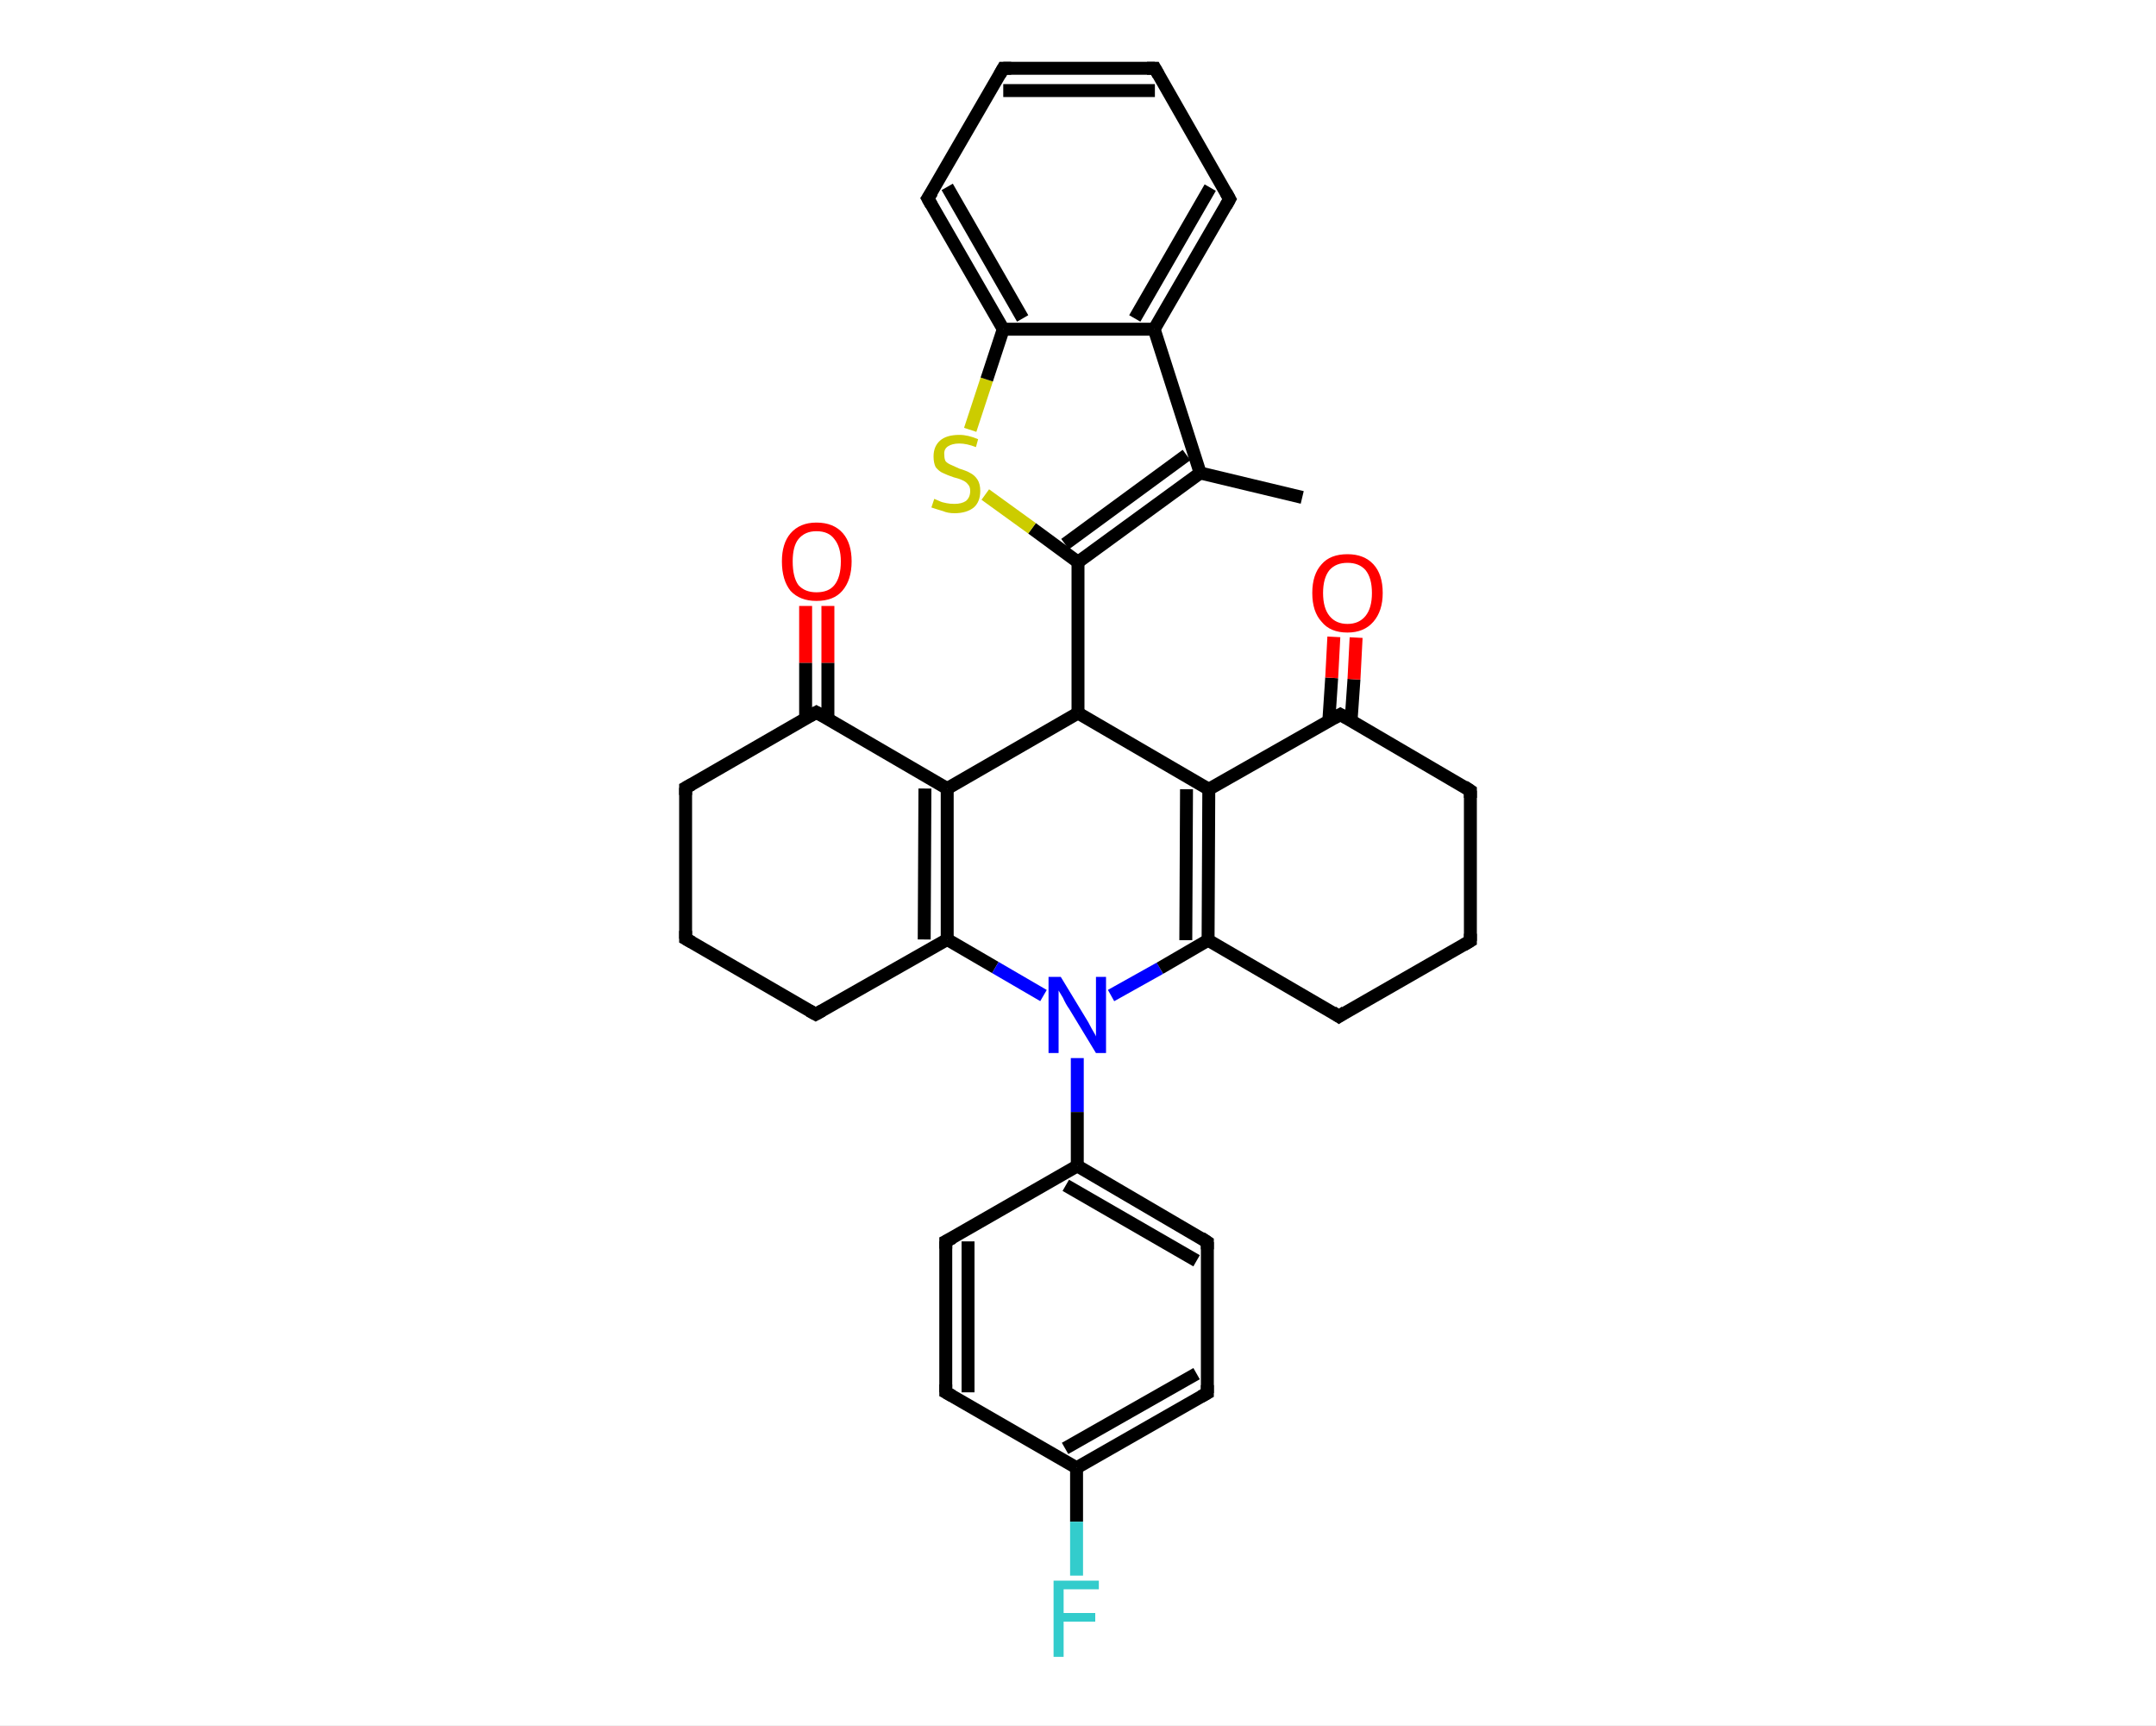
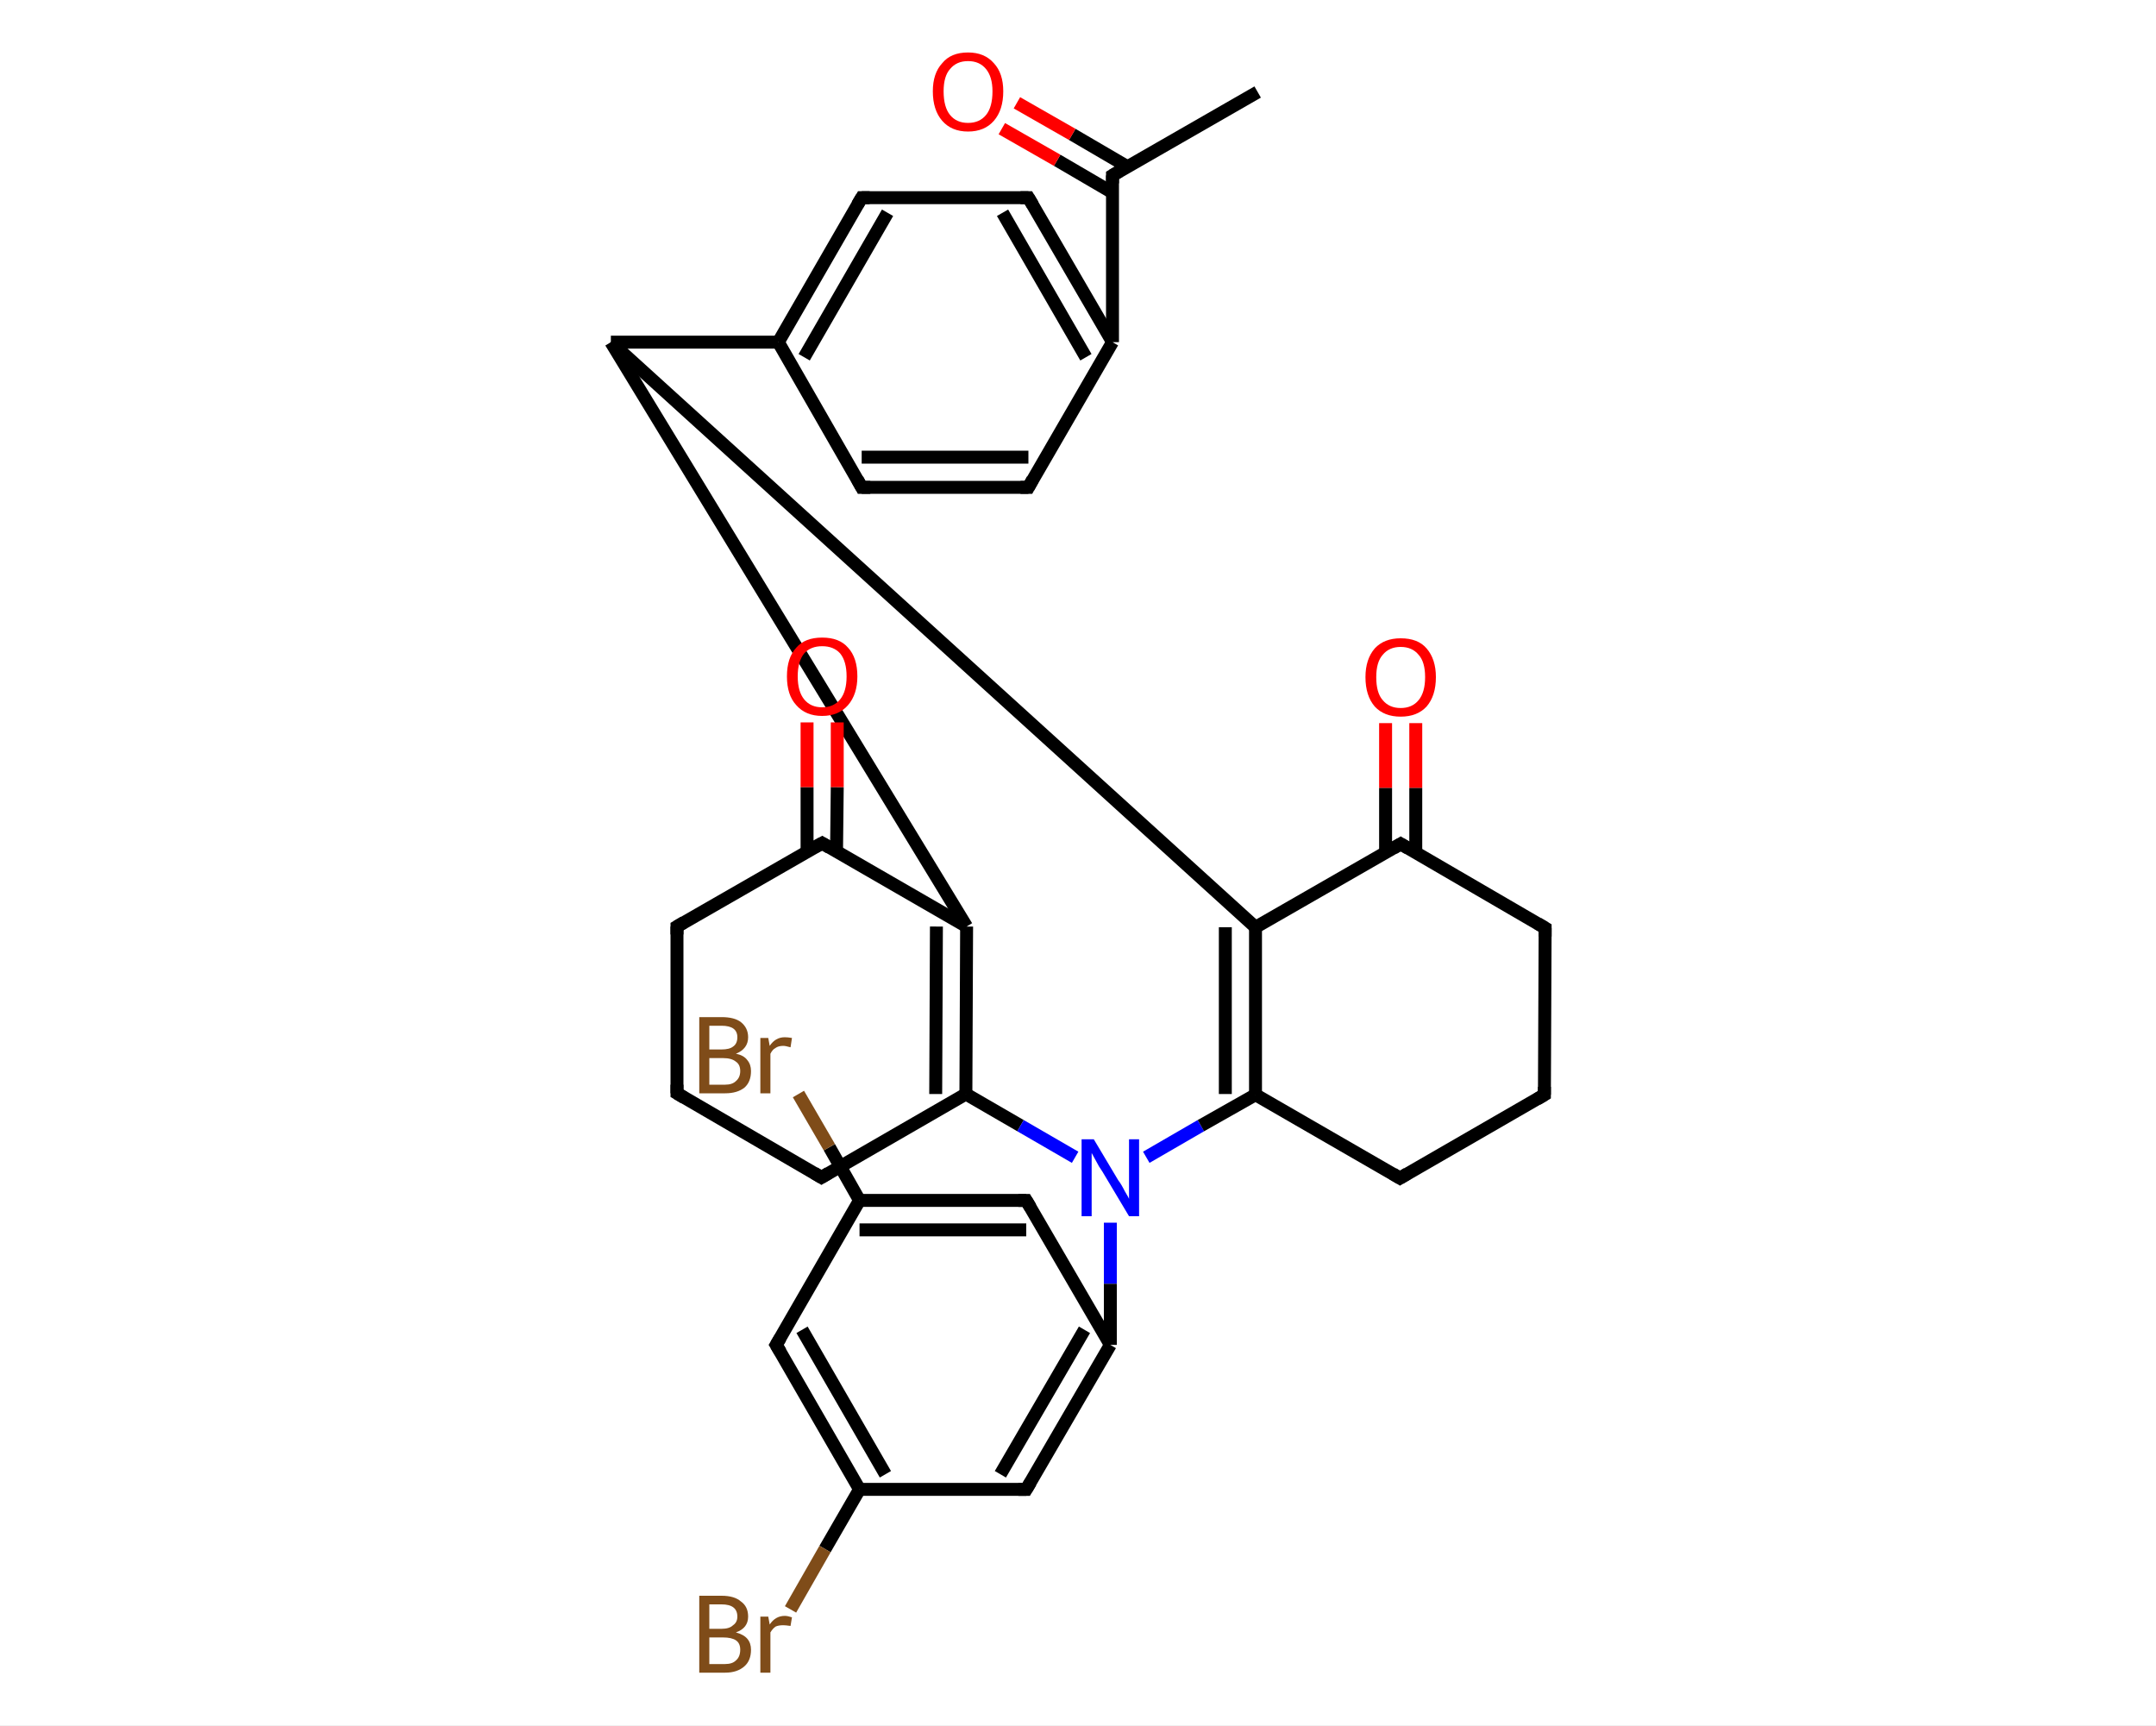
<svg xmlns="http://www.w3.org/2000/svg" version="1.1" baseProfile="full" xml:space="preserve" viewBox="0 0 300 240" width="300" height="240" preserveAspectRatio="xMidYMid meet">
  <rect style="opacity:1.0;fill:#FFFFFF;stroke:none" width="300.0" height="240.0" x="0.0" y="0.0"> </rect>
-   <path class="bond-0 atom-0 atom-1" d="M 181.2,69.2 L 167.0,65.8" style="fill:none;fill-rule:evenodd;stroke:#000000;stroke-width:1.8px;stroke-linecap:butt;stroke-linejoin:miter;stroke-opacity:1" />
-   <path class="bond-1 atom-1 atom-2" d="M 167.0,65.8 L 150.0,78.2" style="fill:none;fill-rule:evenodd;stroke:#000000;stroke-width:1.8px;stroke-linecap:butt;stroke-linejoin:miter;stroke-opacity:1" />
-   <path class="bond-1 atom-1 atom-2" d="M 165.1,63.3 L 148.2,75.7" style="fill:none;fill-rule:evenodd;stroke:#000000;stroke-width:1.8px;stroke-linecap:butt;stroke-linejoin:miter;stroke-opacity:1" />
-   <path class="bond-2 atom-2 atom-3" d="M 150.0,78.2 L 150.0,99.2" style="fill:none;fill-rule:evenodd;stroke:#000000;stroke-width:1.8px;stroke-linecap:butt;stroke-linejoin:miter;stroke-opacity:1" />
-   <path class="bond-3 atom-3 atom-4" d="M 150.0,99.2 L 131.8,109.7" style="fill:none;fill-rule:evenodd;stroke:#000000;stroke-width:1.8px;stroke-linecap:butt;stroke-linejoin:miter;stroke-opacity:1" />
-   <path class="bond-4 atom-4 atom-5" d="M 131.8,109.7 L 131.8,130.7" style="fill:none;fill-rule:evenodd;stroke:#000000;stroke-width:1.8px;stroke-linecap:butt;stroke-linejoin:miter;stroke-opacity:1" />
-   <path class="bond-4 atom-4 atom-5" d="M 128.7,109.7 L 128.6,130.7" style="fill:none;fill-rule:evenodd;stroke:#000000;stroke-width:1.8px;stroke-linecap:butt;stroke-linejoin:miter;stroke-opacity:1" />
-   <path class="bond-5 atom-5 atom-6" d="M 131.8,130.7 L 113.5,141.1" style="fill:none;fill-rule:evenodd;stroke:#000000;stroke-width:1.8px;stroke-linecap:butt;stroke-linejoin:miter;stroke-opacity:1" />
-   <path class="bond-6 atom-6 atom-7" d="M 113.5,141.1 L 95.4,130.6" style="fill:none;fill-rule:evenodd;stroke:#000000;stroke-width:1.8px;stroke-linecap:butt;stroke-linejoin:miter;stroke-opacity:1" />
-   <path class="bond-7 atom-7 atom-8" d="M 95.4,130.6 L 95.4,109.6" style="fill:none;fill-rule:evenodd;stroke:#000000;stroke-width:1.8px;stroke-linecap:butt;stroke-linejoin:miter;stroke-opacity:1" />
-   <path class="bond-8 atom-8 atom-9" d="M 95.4,109.6 L 113.6,99.1" style="fill:none;fill-rule:evenodd;stroke:#000000;stroke-width:1.8px;stroke-linecap:butt;stroke-linejoin:miter;stroke-opacity:1" />
-   <path class="bond-9 atom-9 atom-10" d="M 115.2,100.0 L 115.2,92.2" style="fill:none;fill-rule:evenodd;stroke:#000000;stroke-width:1.8px;stroke-linecap:butt;stroke-linejoin:miter;stroke-opacity:1" />
-   <path class="bond-9 atom-9 atom-10" d="M 115.2,92.2 L 115.2,84.3" style="fill:none;fill-rule:evenodd;stroke:#FF0000;stroke-width:1.8px;stroke-linecap:butt;stroke-linejoin:miter;stroke-opacity:1" />
-   <path class="bond-9 atom-9 atom-10" d="M 112.1,100.0 L 112.1,92.2" style="fill:none;fill-rule:evenodd;stroke:#000000;stroke-width:1.8px;stroke-linecap:butt;stroke-linejoin:miter;stroke-opacity:1" />
-   <path class="bond-9 atom-9 atom-10" d="M 112.1,92.2 L 112.1,84.3" style="fill:none;fill-rule:evenodd;stroke:#FF0000;stroke-width:1.8px;stroke-linecap:butt;stroke-linejoin:miter;stroke-opacity:1" />
-   <path class="bond-10 atom-5 atom-11" d="M 131.8,130.7 L 138.5,134.6" style="fill:none;fill-rule:evenodd;stroke:#000000;stroke-width:1.8px;stroke-linecap:butt;stroke-linejoin:miter;stroke-opacity:1" />
-   <path class="bond-10 atom-5 atom-11" d="M 138.5,134.6 L 145.2,138.5" style="fill:none;fill-rule:evenodd;stroke:#0000FF;stroke-width:1.8px;stroke-linecap:butt;stroke-linejoin:miter;stroke-opacity:1" />
-   <path class="bond-11 atom-11 atom-12" d="M 149.9,147.2 L 149.9,154.7" style="fill:none;fill-rule:evenodd;stroke:#0000FF;stroke-width:1.8px;stroke-linecap:butt;stroke-linejoin:miter;stroke-opacity:1" />
-   <path class="bond-11 atom-11 atom-12" d="M 149.9,154.7 L 149.9,162.2" style="fill:none;fill-rule:evenodd;stroke:#000000;stroke-width:1.8px;stroke-linecap:butt;stroke-linejoin:miter;stroke-opacity:1" />
-   <path class="bond-12 atom-12 atom-13" d="M 149.9,162.2 L 131.6,172.7" style="fill:none;fill-rule:evenodd;stroke:#000000;stroke-width:1.8px;stroke-linecap:butt;stroke-linejoin:miter;stroke-opacity:1" />
-   <path class="bond-13 atom-13 atom-14" d="M 131.6,172.7 L 131.6,193.7" style="fill:none;fill-rule:evenodd;stroke:#000000;stroke-width:1.8px;stroke-linecap:butt;stroke-linejoin:miter;stroke-opacity:1" />
-   <path class="bond-13 atom-13 atom-14" d="M 134.7,172.7 L 134.7,193.7" style="fill:none;fill-rule:evenodd;stroke:#000000;stroke-width:1.8px;stroke-linecap:butt;stroke-linejoin:miter;stroke-opacity:1" />
-   <path class="bond-14 atom-14 atom-15" d="M 131.6,193.7 L 149.8,204.2" style="fill:none;fill-rule:evenodd;stroke:#000000;stroke-width:1.8px;stroke-linecap:butt;stroke-linejoin:miter;stroke-opacity:1" />
-   <path class="bond-15 atom-15 atom-16" d="M 149.8,204.2 L 149.8,211.7" style="fill:none;fill-rule:evenodd;stroke:#000000;stroke-width:1.8px;stroke-linecap:butt;stroke-linejoin:miter;stroke-opacity:1" />
-   <path class="bond-15 atom-15 atom-16" d="M 149.8,211.7 L 149.8,219.2" style="fill:none;fill-rule:evenodd;stroke:#33CCCC;stroke-width:1.8px;stroke-linecap:butt;stroke-linejoin:miter;stroke-opacity:1" />
-   <path class="bond-16 atom-15 atom-17" d="M 149.8,204.2 L 168.0,193.8" style="fill:none;fill-rule:evenodd;stroke:#000000;stroke-width:1.8px;stroke-linecap:butt;stroke-linejoin:miter;stroke-opacity:1" />
-   <path class="bond-16 atom-15 atom-17" d="M 148.2,201.5 L 166.5,191.1" style="fill:none;fill-rule:evenodd;stroke:#000000;stroke-width:1.8px;stroke-linecap:butt;stroke-linejoin:miter;stroke-opacity:1" />
-   <path class="bond-17 atom-17 atom-18" d="M 168.0,193.8 L 168.0,172.8" style="fill:none;fill-rule:evenodd;stroke:#000000;stroke-width:1.8px;stroke-linecap:butt;stroke-linejoin:miter;stroke-opacity:1" />
-   <path class="bond-18 atom-11 atom-19" d="M 154.6,138.5 L 161.4,134.7" style="fill:none;fill-rule:evenodd;stroke:#0000FF;stroke-width:1.8px;stroke-linecap:butt;stroke-linejoin:miter;stroke-opacity:1" />
-   <path class="bond-18 atom-11 atom-19" d="M 161.4,134.7 L 168.1,130.8" style="fill:none;fill-rule:evenodd;stroke:#000000;stroke-width:1.8px;stroke-linecap:butt;stroke-linejoin:miter;stroke-opacity:1" />
-   <path class="bond-19 atom-19 atom-20" d="M 168.1,130.8 L 168.2,109.8" style="fill:none;fill-rule:evenodd;stroke:#000000;stroke-width:1.8px;stroke-linecap:butt;stroke-linejoin:miter;stroke-opacity:1" />
-   <path class="bond-19 atom-19 atom-20" d="M 165.0,130.8 L 165.1,109.8" style="fill:none;fill-rule:evenodd;stroke:#000000;stroke-width:1.8px;stroke-linecap:butt;stroke-linejoin:miter;stroke-opacity:1" />
-   <path class="bond-20 atom-20 atom-21" d="M 168.2,109.8 L 186.5,99.4" style="fill:none;fill-rule:evenodd;stroke:#000000;stroke-width:1.8px;stroke-linecap:butt;stroke-linejoin:miter;stroke-opacity:1" />
-   <path class="bond-21 atom-21 atom-22" d="M 188.0,100.2 L 188.4,94.5" style="fill:none;fill-rule:evenodd;stroke:#000000;stroke-width:1.8px;stroke-linecap:butt;stroke-linejoin:miter;stroke-opacity:1" />
-   <path class="bond-21 atom-21 atom-22" d="M 188.4,94.5 L 188.7,88.7" style="fill:none;fill-rule:evenodd;stroke:#FF0000;stroke-width:1.8px;stroke-linecap:butt;stroke-linejoin:miter;stroke-opacity:1" />
-   <path class="bond-21 atom-21 atom-22" d="M 184.9,100.3 L 185.3,94.3" style="fill:none;fill-rule:evenodd;stroke:#000000;stroke-width:1.8px;stroke-linecap:butt;stroke-linejoin:miter;stroke-opacity:1" />
-   <path class="bond-21 atom-21 atom-22" d="M 185.3,94.3 L 185.6,88.6" style="fill:none;fill-rule:evenodd;stroke:#FF0000;stroke-width:1.8px;stroke-linecap:butt;stroke-linejoin:miter;stroke-opacity:1" />
-   <path class="bond-22 atom-21 atom-23" d="M 186.5,99.4 L 204.6,110.0" style="fill:none;fill-rule:evenodd;stroke:#000000;stroke-width:1.8px;stroke-linecap:butt;stroke-linejoin:miter;stroke-opacity:1" />
-   <path class="bond-23 atom-23 atom-24" d="M 204.6,110.0 L 204.6,130.9" style="fill:none;fill-rule:evenodd;stroke:#000000;stroke-width:1.8px;stroke-linecap:butt;stroke-linejoin:miter;stroke-opacity:1" />
-   <path class="bond-24 atom-24 atom-25" d="M 204.6,130.9 L 186.3,141.4" style="fill:none;fill-rule:evenodd;stroke:#000000;stroke-width:1.8px;stroke-linecap:butt;stroke-linejoin:miter;stroke-opacity:1" />
-   <path class="bond-25 atom-2 atom-26" d="M 150.0,78.2 L 143.6,73.5" style="fill:none;fill-rule:evenodd;stroke:#000000;stroke-width:1.8px;stroke-linecap:butt;stroke-linejoin:miter;stroke-opacity:1" />
-   <path class="bond-25 atom-2 atom-26" d="M 143.6,73.5 L 137.1,68.8" style="fill:none;fill-rule:evenodd;stroke:#CCCC00;stroke-width:1.8px;stroke-linecap:butt;stroke-linejoin:miter;stroke-opacity:1" />
-   <path class="bond-26 atom-26 atom-27" d="M 135.0,59.8 L 137.3,52.8" style="fill:none;fill-rule:evenodd;stroke:#CCCC00;stroke-width:1.8px;stroke-linecap:butt;stroke-linejoin:miter;stroke-opacity:1" />
-   <path class="bond-26 atom-26 atom-27" d="M 137.3,52.8 L 139.6,45.8" style="fill:none;fill-rule:evenodd;stroke:#000000;stroke-width:1.8px;stroke-linecap:butt;stroke-linejoin:miter;stroke-opacity:1" />
-   <path class="bond-27 atom-27 atom-28" d="M 139.6,45.8 L 129.1,27.6" style="fill:none;fill-rule:evenodd;stroke:#000000;stroke-width:1.8px;stroke-linecap:butt;stroke-linejoin:miter;stroke-opacity:1" />
-   <path class="bond-27 atom-27 atom-28" d="M 142.3,44.3 L 131.8,26.0" style="fill:none;fill-rule:evenodd;stroke:#000000;stroke-width:1.8px;stroke-linecap:butt;stroke-linejoin:miter;stroke-opacity:1" />
-   <path class="bond-28 atom-28 atom-29" d="M 129.1,27.6 L 139.6,9.5" style="fill:none;fill-rule:evenodd;stroke:#000000;stroke-width:1.8px;stroke-linecap:butt;stroke-linejoin:miter;stroke-opacity:1" />
-   <path class="bond-29 atom-29 atom-30" d="M 139.6,9.5 L 160.7,9.5" style="fill:none;fill-rule:evenodd;stroke:#000000;stroke-width:1.8px;stroke-linecap:butt;stroke-linejoin:miter;stroke-opacity:1" />
-   <path class="bond-29 atom-29 atom-30" d="M 139.6,12.6 L 160.7,12.6" style="fill:none;fill-rule:evenodd;stroke:#000000;stroke-width:1.8px;stroke-linecap:butt;stroke-linejoin:miter;stroke-opacity:1" />
-   <path class="bond-30 atom-30 atom-31" d="M 160.7,9.5 L 171.1,27.7" style="fill:none;fill-rule:evenodd;stroke:#000000;stroke-width:1.8px;stroke-linecap:butt;stroke-linejoin:miter;stroke-opacity:1" />
-   <path class="bond-31 atom-31 atom-32" d="M 171.1,27.7 L 160.6,45.8" style="fill:none;fill-rule:evenodd;stroke:#000000;stroke-width:1.8px;stroke-linecap:butt;stroke-linejoin:miter;stroke-opacity:1" />
-   <path class="bond-31 atom-31 atom-32" d="M 168.4,26.1 L 157.9,44.3" style="fill:none;fill-rule:evenodd;stroke:#000000;stroke-width:1.8px;stroke-linecap:butt;stroke-linejoin:miter;stroke-opacity:1" />
-   <path class="bond-32 atom-32 atom-1" d="M 160.6,45.8 L 167.0,65.8" style="fill:none;fill-rule:evenodd;stroke:#000000;stroke-width:1.8px;stroke-linecap:butt;stroke-linejoin:miter;stroke-opacity:1" />
-   <path class="bond-33 atom-20 atom-3" d="M 168.2,109.8 L 150.0,99.2" style="fill:none;fill-rule:evenodd;stroke:#000000;stroke-width:1.8px;stroke-linecap:butt;stroke-linejoin:miter;stroke-opacity:1" />
-   <path class="bond-34 atom-32 atom-27" d="M 160.6,45.8 L 139.6,45.8" style="fill:none;fill-rule:evenodd;stroke:#000000;stroke-width:1.8px;stroke-linecap:butt;stroke-linejoin:miter;stroke-opacity:1" />
-   <path class="bond-35 atom-9 atom-4" d="M 113.6,99.1 L 131.8,109.7" style="fill:none;fill-rule:evenodd;stroke:#000000;stroke-width:1.8px;stroke-linecap:butt;stroke-linejoin:miter;stroke-opacity:1" />
-   <path class="bond-36 atom-18 atom-12" d="M 168.0,172.8 L 149.9,162.2" style="fill:none;fill-rule:evenodd;stroke:#000000;stroke-width:1.8px;stroke-linecap:butt;stroke-linejoin:miter;stroke-opacity:1" />
-   <path class="bond-36 atom-18 atom-12" d="M 166.5,175.4 L 148.3,164.9" style="fill:none;fill-rule:evenodd;stroke:#000000;stroke-width:1.8px;stroke-linecap:butt;stroke-linejoin:miter;stroke-opacity:1" />
-   <path class="bond-37 atom-25 atom-19" d="M 186.3,141.4 L 168.1,130.8" style="fill:none;fill-rule:evenodd;stroke:#000000;stroke-width:1.8px;stroke-linecap:butt;stroke-linejoin:miter;stroke-opacity:1" />
-   <path d="M 114.4,140.6 L 113.5,141.1 L 112.6,140.6" style="fill:none;stroke:#000000;stroke-width:1.8px;stroke-linecap:butt;stroke-linejoin:miter;stroke-miterlimit:10;stroke-opacity:1;" />
-   <path d="M 96.3,131.1 L 95.4,130.6 L 95.4,129.5" style="fill:none;stroke:#000000;stroke-width:1.8px;stroke-linecap:butt;stroke-linejoin:miter;stroke-miterlimit:10;stroke-opacity:1;" />
-   <path d="M 95.4,110.6 L 95.4,109.6 L 96.3,109.1" style="fill:none;stroke:#000000;stroke-width:1.8px;stroke-linecap:butt;stroke-linejoin:miter;stroke-miterlimit:10;stroke-opacity:1;" />
-   <path d="M 112.7,99.6 L 113.6,99.1 L 114.5,99.6" style="fill:none;stroke:#000000;stroke-width:1.8px;stroke-linecap:butt;stroke-linejoin:miter;stroke-miterlimit:10;stroke-opacity:1;" />
-   <path d="M 132.6,172.2 L 131.6,172.7 L 131.6,173.7" style="fill:none;stroke:#000000;stroke-width:1.8px;stroke-linecap:butt;stroke-linejoin:miter;stroke-miterlimit:10;stroke-opacity:1;" />
-   <path d="M 131.6,192.6 L 131.6,193.7 L 132.5,194.2" style="fill:none;stroke:#000000;stroke-width:1.8px;stroke-linecap:butt;stroke-linejoin:miter;stroke-miterlimit:10;stroke-opacity:1;" />
-   <path d="M 167.1,194.3 L 168.0,193.8 L 168.0,192.7" style="fill:none;stroke:#000000;stroke-width:1.8px;stroke-linecap:butt;stroke-linejoin:miter;stroke-miterlimit:10;stroke-opacity:1;" />
-   <path d="M 168.0,173.8 L 168.0,172.8 L 167.1,172.2" style="fill:none;stroke:#000000;stroke-width:1.8px;stroke-linecap:butt;stroke-linejoin:miter;stroke-miterlimit:10;stroke-opacity:1;" />
-   <path d="M 185.6,99.9 L 186.5,99.4 L 187.4,99.9" style="fill:none;stroke:#000000;stroke-width:1.8px;stroke-linecap:butt;stroke-linejoin:miter;stroke-miterlimit:10;stroke-opacity:1;" />
-   <path d="M 203.7,109.4 L 204.6,110.0 L 204.6,111.0" style="fill:none;stroke:#000000;stroke-width:1.8px;stroke-linecap:butt;stroke-linejoin:miter;stroke-miterlimit:10;stroke-opacity:1;" />
-   <path d="M 204.6,129.9 L 204.6,130.9 L 203.6,131.5" style="fill:none;stroke:#000000;stroke-width:1.8px;stroke-linecap:butt;stroke-linejoin:miter;stroke-miterlimit:10;stroke-opacity:1;" />
-   <path d="M 187.2,140.8 L 186.3,141.4 L 185.4,140.8" style="fill:none;stroke:#000000;stroke-width:1.8px;stroke-linecap:butt;stroke-linejoin:miter;stroke-miterlimit:10;stroke-opacity:1;" />
-   <path d="M 129.6,28.5 L 129.1,27.6 L 129.7,26.7" style="fill:none;stroke:#000000;stroke-width:1.8px;stroke-linecap:butt;stroke-linejoin:miter;stroke-miterlimit:10;stroke-opacity:1;" />
-   <path d="M 139.1,10.4 L 139.6,9.5 L 140.7,9.5" style="fill:none;stroke:#000000;stroke-width:1.8px;stroke-linecap:butt;stroke-linejoin:miter;stroke-miterlimit:10;stroke-opacity:1;" />
-   <path d="M 159.6,9.5 L 160.7,9.5 L 161.2,10.4" style="fill:none;stroke:#000000;stroke-width:1.8px;stroke-linecap:butt;stroke-linejoin:miter;stroke-miterlimit:10;stroke-opacity:1;" />
-   <path d="M 170.6,26.8 L 171.1,27.7 L 170.6,28.6" style="fill:none;stroke:#000000;stroke-width:1.8px;stroke-linecap:butt;stroke-linejoin:miter;stroke-miterlimit:10;stroke-opacity:1;" />
-   <path class="atom-10" d="M 108.8 78.1 Q 108.8 75.6, 110.0 74.2 Q 111.3 72.7, 113.6 72.7 Q 116.0 72.7, 117.3 74.2 Q 118.5 75.6, 118.5 78.1 Q 118.5 80.7, 117.2 82.2 Q 116.0 83.6, 113.6 83.6 Q 111.3 83.6, 110.0 82.2 Q 108.8 80.7, 108.8 78.1 M 113.6 82.4 Q 115.3 82.4, 116.1 81.4 Q 117.0 80.3, 117.0 78.1 Q 117.0 76.1, 116.1 75.0 Q 115.3 73.9, 113.6 73.9 Q 112.0 73.9, 111.1 75.0 Q 110.3 76.0, 110.3 78.1 Q 110.3 80.3, 111.1 81.4 Q 112.0 82.4, 113.6 82.4 " fill="#FF0000" />
-   <path class="atom-11" d="M 147.6 135.9 L 151.0 141.5 Q 151.4 142.1, 151.9 143.1 Q 152.5 144.1, 152.5 144.2 L 152.5 135.9 L 153.9 135.9 L 153.9 146.5 L 152.5 146.5 L 148.8 140.4 Q 148.3 139.7, 147.9 138.8 Q 147.4 138.0, 147.3 137.8 L 147.3 146.5 L 145.9 146.5 L 145.9 135.9 L 147.6 135.9 " fill="#0000FF" />
-   <path class="atom-16" d="M 146.6 219.9 L 152.9 219.9 L 152.9 221.1 L 148.0 221.1 L 148.0 224.4 L 152.4 224.4 L 152.4 225.6 L 148.0 225.6 L 148.0 230.5 L 146.6 230.5 L 146.6 219.9 " fill="#33CCCC" />
-   <path class="atom-22" d="M 182.6 82.5 Q 182.6 79.9, 183.9 78.5 Q 185.1 77.1, 187.5 77.1 Q 189.8 77.1, 191.1 78.5 Q 192.4 79.9, 192.4 82.5 Q 192.4 85.0, 191.1 86.5 Q 189.8 88.0, 187.5 88.0 Q 185.1 88.0, 183.9 86.5 Q 182.6 85.1, 182.6 82.5 M 187.5 86.8 Q 189.1 86.8, 190.0 85.7 Q 190.9 84.6, 190.9 82.5 Q 190.9 80.4, 190.0 79.3 Q 189.1 78.3, 187.5 78.3 Q 185.9 78.3, 185.0 79.3 Q 184.1 80.4, 184.1 82.5 Q 184.1 84.6, 185.0 85.7 Q 185.9 86.8, 187.5 86.8 " fill="#FF0000" />
-   <path class="atom-26" d="M 130.0 69.4 Q 130.2 69.5, 130.7 69.7 Q 131.1 69.9, 131.7 70.0 Q 132.2 70.1, 132.8 70.1 Q 133.8 70.1, 134.4 69.7 Q 135.0 69.2, 135.0 68.3 Q 135.0 67.7, 134.7 67.4 Q 134.4 67.0, 133.9 66.8 Q 133.5 66.6, 132.7 66.4 Q 131.8 66.1, 131.2 65.8 Q 130.7 65.6, 130.2 65.0 Q 129.9 64.4, 129.9 63.5 Q 129.9 62.1, 130.8 61.3 Q 131.7 60.5, 133.5 60.5 Q 134.7 60.5, 136.1 61.1 L 135.8 62.2 Q 134.5 61.7, 133.5 61.7 Q 132.5 61.7, 131.9 62.1 Q 131.3 62.5, 131.4 63.3 Q 131.4 63.9, 131.6 64.2 Q 131.9 64.5, 132.4 64.7 Q 132.8 64.9, 133.5 65.2 Q 134.5 65.5, 135.0 65.8 Q 135.6 66.1, 136.0 66.7 Q 136.4 67.3, 136.4 68.3 Q 136.4 69.8, 135.5 70.6 Q 134.5 71.4, 132.8 71.4 Q 131.9 71.4, 131.2 71.1 Q 130.5 70.9, 129.6 70.6 L 130.0 69.4 " fill="#CCCC00" />
+   <path class="bond-0 atom-0 atom-1" d="M 175.0,12.8 L 154.8,24.4" style="fill:none;fill-rule:evenodd;stroke:#000000;stroke-width:1.8px;stroke-linecap:butt;stroke-linejoin:miter;stroke-opacity:1" />
+   <path class="bond-1 atom-1 atom-2" d="M 156.9,23.2 L 149.2,18.7" style="fill:none;fill-rule:evenodd;stroke:#000000;stroke-width:1.8px;stroke-linecap:butt;stroke-linejoin:miter;stroke-opacity:1" />
+   <path class="bond-1 atom-1 atom-2" d="M 149.2,18.7 L 141.5,14.3" style="fill:none;fill-rule:evenodd;stroke:#FF0000;stroke-width:1.8px;stroke-linecap:butt;stroke-linejoin:miter;stroke-opacity:1" />
+   <path class="bond-1 atom-1 atom-2" d="M 154.8,26.8 L 147.1,22.3" style="fill:none;fill-rule:evenodd;stroke:#000000;stroke-width:1.8px;stroke-linecap:butt;stroke-linejoin:miter;stroke-opacity:1" />
+   <path class="bond-1 atom-1 atom-2" d="M 147.1,22.3 L 139.4,17.9" style="fill:none;fill-rule:evenodd;stroke:#FF0000;stroke-width:1.8px;stroke-linecap:butt;stroke-linejoin:miter;stroke-opacity:1" />
+   <path class="bond-2 atom-1 atom-3" d="M 154.8,24.4 L 154.8,47.6" style="fill:none;fill-rule:evenodd;stroke:#000000;stroke-width:1.8px;stroke-linecap:butt;stroke-linejoin:miter;stroke-opacity:1" />
+   <path class="bond-3 atom-3 atom-4" d="M 154.8,47.6 L 143.1,67.8" style="fill:none;fill-rule:evenodd;stroke:#000000;stroke-width:1.8px;stroke-linecap:butt;stroke-linejoin:miter;stroke-opacity:1" />
+   <path class="bond-4 atom-4 atom-5" d="M 143.1,67.8 L 119.9,67.8" style="fill:none;fill-rule:evenodd;stroke:#000000;stroke-width:1.8px;stroke-linecap:butt;stroke-linejoin:miter;stroke-opacity:1" />
+   <path class="bond-4 atom-4 atom-5" d="M 143.1,63.6 L 119.9,63.6" style="fill:none;fill-rule:evenodd;stroke:#000000;stroke-width:1.8px;stroke-linecap:butt;stroke-linejoin:miter;stroke-opacity:1" />
+   <path class="bond-5 atom-5 atom-6" d="M 119.9,67.8 L 108.3,47.6" style="fill:none;fill-rule:evenodd;stroke:#000000;stroke-width:1.8px;stroke-linecap:butt;stroke-linejoin:miter;stroke-opacity:1" />
+   <path class="bond-6 atom-6 atom-7" d="M 108.3,47.6 L 85.0,47.6" style="fill:none;fill-rule:evenodd;stroke:#000000;stroke-width:1.8px;stroke-linecap:butt;stroke-linejoin:miter;stroke-opacity:1" />
+   <path class="bond-7 atom-7 atom-8" d="M 85.0,47.6 L 134.5,128.9" style="fill:none;fill-rule:evenodd;stroke:#000000;stroke-width:1.8px;stroke-linecap:butt;stroke-linejoin:miter;stroke-opacity:1" />
+   <path class="bond-8 atom-8 atom-9" d="M 134.5,128.9 L 134.4,152.2" style="fill:none;fill-rule:evenodd;stroke:#000000;stroke-width:1.8px;stroke-linecap:butt;stroke-linejoin:miter;stroke-opacity:1" />
+   <path class="bond-8 atom-8 atom-9" d="M 130.3,128.9 L 130.2,152.2" style="fill:none;fill-rule:evenodd;stroke:#000000;stroke-width:1.8px;stroke-linecap:butt;stroke-linejoin:miter;stroke-opacity:1" />
+   <path class="bond-9 atom-9 atom-10" d="M 134.4,152.2 L 114.3,163.8" style="fill:none;fill-rule:evenodd;stroke:#000000;stroke-width:1.8px;stroke-linecap:butt;stroke-linejoin:miter;stroke-opacity:1" />
+   <path class="bond-10 atom-10 atom-11" d="M 114.3,163.8 L 94.2,152.1" style="fill:none;fill-rule:evenodd;stroke:#000000;stroke-width:1.8px;stroke-linecap:butt;stroke-linejoin:miter;stroke-opacity:1" />
+   <path class="bond-11 atom-11 atom-12" d="M 94.2,152.1 L 94.2,128.9" style="fill:none;fill-rule:evenodd;stroke:#000000;stroke-width:1.8px;stroke-linecap:butt;stroke-linejoin:miter;stroke-opacity:1" />
+   <path class="bond-12 atom-12 atom-13" d="M 94.2,128.9 L 114.4,117.3" style="fill:none;fill-rule:evenodd;stroke:#000000;stroke-width:1.8px;stroke-linecap:butt;stroke-linejoin:miter;stroke-opacity:1" />
+   <path class="bond-13 atom-13 atom-14" d="M 116.4,118.5 L 116.5,109.5" style="fill:none;fill-rule:evenodd;stroke:#000000;stroke-width:1.8px;stroke-linecap:butt;stroke-linejoin:miter;stroke-opacity:1" />
+   <path class="bond-13 atom-13 atom-14" d="M 116.5,109.5 L 116.5,100.5" style="fill:none;fill-rule:evenodd;stroke:#FF0000;stroke-width:1.8px;stroke-linecap:butt;stroke-linejoin:miter;stroke-opacity:1" />
+   <path class="bond-13 atom-13 atom-14" d="M 112.3,118.5 L 112.3,109.5" style="fill:none;fill-rule:evenodd;stroke:#000000;stroke-width:1.8px;stroke-linecap:butt;stroke-linejoin:miter;stroke-opacity:1" />
+   <path class="bond-13 atom-13 atom-14" d="M 112.3,109.5 L 112.3,100.5" style="fill:none;fill-rule:evenodd;stroke:#FF0000;stroke-width:1.8px;stroke-linecap:butt;stroke-linejoin:miter;stroke-opacity:1" />
+   <path class="bond-14 atom-9 atom-15" d="M 134.4,152.2 L 142.0,156.6" style="fill:none;fill-rule:evenodd;stroke:#000000;stroke-width:1.8px;stroke-linecap:butt;stroke-linejoin:miter;stroke-opacity:1" />
+   <path class="bond-14 atom-9 atom-15" d="M 142.0,156.6 L 149.6,161.0" style="fill:none;fill-rule:evenodd;stroke:#0000FF;stroke-width:1.8px;stroke-linecap:butt;stroke-linejoin:miter;stroke-opacity:1" />
+   <path class="bond-15 atom-15 atom-16" d="M 154.5,170.1 L 154.5,178.6" style="fill:none;fill-rule:evenodd;stroke:#0000FF;stroke-width:1.8px;stroke-linecap:butt;stroke-linejoin:miter;stroke-opacity:1" />
+   <path class="bond-15 atom-15 atom-16" d="M 154.5,178.6 L 154.5,187.1" style="fill:none;fill-rule:evenodd;stroke:#000000;stroke-width:1.8px;stroke-linecap:butt;stroke-linejoin:miter;stroke-opacity:1" />
+   <path class="bond-16 atom-16 atom-17" d="M 154.5,187.1 L 142.8,207.2" style="fill:none;fill-rule:evenodd;stroke:#000000;stroke-width:1.8px;stroke-linecap:butt;stroke-linejoin:miter;stroke-opacity:1" />
+   <path class="bond-16 atom-16 atom-17" d="M 150.9,185.0 L 139.2,205.1" style="fill:none;fill-rule:evenodd;stroke:#000000;stroke-width:1.8px;stroke-linecap:butt;stroke-linejoin:miter;stroke-opacity:1" />
+   <path class="bond-17 atom-17 atom-18" d="M 142.8,207.2 L 119.6,207.2" style="fill:none;fill-rule:evenodd;stroke:#000000;stroke-width:1.8px;stroke-linecap:butt;stroke-linejoin:miter;stroke-opacity:1" />
+   <path class="bond-18 atom-18 atom-19" d="M 119.6,207.2 L 114.8,215.5" style="fill:none;fill-rule:evenodd;stroke:#000000;stroke-width:1.8px;stroke-linecap:butt;stroke-linejoin:miter;stroke-opacity:1" />
+   <path class="bond-18 atom-18 atom-19" d="M 114.8,215.5 L 110.0,223.9" style="fill:none;fill-rule:evenodd;stroke:#7F4C19;stroke-width:1.8px;stroke-linecap:butt;stroke-linejoin:miter;stroke-opacity:1" />
+   <path class="bond-19 atom-18 atom-20" d="M 119.6,207.2 L 108.0,187.1" style="fill:none;fill-rule:evenodd;stroke:#000000;stroke-width:1.8px;stroke-linecap:butt;stroke-linejoin:miter;stroke-opacity:1" />
+   <path class="bond-19 atom-18 atom-20" d="M 123.2,205.1 L 111.6,185.0" style="fill:none;fill-rule:evenodd;stroke:#000000;stroke-width:1.8px;stroke-linecap:butt;stroke-linejoin:miter;stroke-opacity:1" />
+   <path class="bond-20 atom-20 atom-21" d="M 108.0,187.1 L 119.6,167.0" style="fill:none;fill-rule:evenodd;stroke:#000000;stroke-width:1.8px;stroke-linecap:butt;stroke-linejoin:miter;stroke-opacity:1" />
+   <path class="bond-21 atom-21 atom-22" d="M 119.6,167.0 L 115.4,159.6" style="fill:none;fill-rule:evenodd;stroke:#000000;stroke-width:1.8px;stroke-linecap:butt;stroke-linejoin:miter;stroke-opacity:1" />
+   <path class="bond-21 atom-21 atom-22" d="M 115.4,159.6 L 111.1,152.2" style="fill:none;fill-rule:evenodd;stroke:#7F4C19;stroke-width:1.8px;stroke-linecap:butt;stroke-linejoin:miter;stroke-opacity:1" />
+   <path class="bond-22 atom-21 atom-23" d="M 119.6,167.0 L 142.8,167.0" style="fill:none;fill-rule:evenodd;stroke:#000000;stroke-width:1.8px;stroke-linecap:butt;stroke-linejoin:miter;stroke-opacity:1" />
+   <path class="bond-22 atom-21 atom-23" d="M 119.6,171.1 L 142.8,171.1" style="fill:none;fill-rule:evenodd;stroke:#000000;stroke-width:1.8px;stroke-linecap:butt;stroke-linejoin:miter;stroke-opacity:1" />
+   <path class="bond-23 atom-15 atom-24" d="M 159.5,161.0 L 167.1,156.6" style="fill:none;fill-rule:evenodd;stroke:#0000FF;stroke-width:1.8px;stroke-linecap:butt;stroke-linejoin:miter;stroke-opacity:1" />
+   <path class="bond-23 atom-15 atom-24" d="M 167.1,156.6 L 174.7,152.3" style="fill:none;fill-rule:evenodd;stroke:#000000;stroke-width:1.8px;stroke-linecap:butt;stroke-linejoin:miter;stroke-opacity:1" />
+   <path class="bond-24 atom-24 atom-25" d="M 174.7,152.3 L 174.7,129.0" style="fill:none;fill-rule:evenodd;stroke:#000000;stroke-width:1.8px;stroke-linecap:butt;stroke-linejoin:miter;stroke-opacity:1" />
+   <path class="bond-24 atom-24 atom-25" d="M 170.5,152.2 L 170.5,129.0" style="fill:none;fill-rule:evenodd;stroke:#000000;stroke-width:1.8px;stroke-linecap:butt;stroke-linejoin:miter;stroke-opacity:1" />
+   <path class="bond-25 atom-25 atom-26" d="M 174.7,129.0 L 194.9,117.4" style="fill:none;fill-rule:evenodd;stroke:#000000;stroke-width:1.8px;stroke-linecap:butt;stroke-linejoin:miter;stroke-opacity:1" />
+   <path class="bond-26 atom-26 atom-27" d="M 197.0,118.6 L 197.0,109.6" style="fill:none;fill-rule:evenodd;stroke:#000000;stroke-width:1.8px;stroke-linecap:butt;stroke-linejoin:miter;stroke-opacity:1" />
+   <path class="bond-26 atom-26 atom-27" d="M 197.0,109.6 L 197.0,100.6" style="fill:none;fill-rule:evenodd;stroke:#FF0000;stroke-width:1.8px;stroke-linecap:butt;stroke-linejoin:miter;stroke-opacity:1" />
+   <path class="bond-26 atom-26 atom-27" d="M 192.8,118.6 L 192.8,109.6" style="fill:none;fill-rule:evenodd;stroke:#000000;stroke-width:1.8px;stroke-linecap:butt;stroke-linejoin:miter;stroke-opacity:1" />
+   <path class="bond-26 atom-26 atom-27" d="M 192.8,109.6 L 192.8,100.6" style="fill:none;fill-rule:evenodd;stroke:#FF0000;stroke-width:1.8px;stroke-linecap:butt;stroke-linejoin:miter;stroke-opacity:1" />
+   <path class="bond-27 atom-26 atom-28" d="M 194.9,117.4 L 215.0,129.1" style="fill:none;fill-rule:evenodd;stroke:#000000;stroke-width:1.8px;stroke-linecap:butt;stroke-linejoin:miter;stroke-opacity:1" />
+   <path class="bond-28 atom-28 atom-29" d="M 215.0,129.1 L 214.9,152.3" style="fill:none;fill-rule:evenodd;stroke:#000000;stroke-width:1.8px;stroke-linecap:butt;stroke-linejoin:miter;stroke-opacity:1" />
+   <path class="bond-29 atom-29 atom-30" d="M 214.9,152.3 L 194.8,163.9" style="fill:none;fill-rule:evenodd;stroke:#000000;stroke-width:1.8px;stroke-linecap:butt;stroke-linejoin:miter;stroke-opacity:1" />
+   <path class="bond-30 atom-6 atom-31" d="M 108.3,47.6 L 119.9,27.5" style="fill:none;fill-rule:evenodd;stroke:#000000;stroke-width:1.8px;stroke-linecap:butt;stroke-linejoin:miter;stroke-opacity:1" />
+   <path class="bond-30 atom-6 atom-31" d="M 111.9,49.7 L 123.5,29.6" style="fill:none;fill-rule:evenodd;stroke:#000000;stroke-width:1.8px;stroke-linecap:butt;stroke-linejoin:miter;stroke-opacity:1" />
+   <path class="bond-31 atom-31 atom-32" d="M 119.9,27.5 L 143.1,27.5" style="fill:none;fill-rule:evenodd;stroke:#000000;stroke-width:1.8px;stroke-linecap:butt;stroke-linejoin:miter;stroke-opacity:1" />
+   <path class="bond-32 atom-32 atom-3" d="M 143.1,27.5 L 154.8,47.6" style="fill:none;fill-rule:evenodd;stroke:#000000;stroke-width:1.8px;stroke-linecap:butt;stroke-linejoin:miter;stroke-opacity:1" />
+   <path class="bond-32 atom-32 atom-3" d="M 139.5,29.6 L 151.1,49.7" style="fill:none;fill-rule:evenodd;stroke:#000000;stroke-width:1.8px;stroke-linecap:butt;stroke-linejoin:miter;stroke-opacity:1" />
+   <path class="bond-33 atom-25 atom-7" d="M 174.7,129.0 L 85.0,47.6" style="fill:none;fill-rule:evenodd;stroke:#000000;stroke-width:1.8px;stroke-linecap:butt;stroke-linejoin:miter;stroke-opacity:1" />
+   <path class="bond-34 atom-13 atom-8" d="M 114.4,117.3 L 134.5,128.9" style="fill:none;fill-rule:evenodd;stroke:#000000;stroke-width:1.8px;stroke-linecap:butt;stroke-linejoin:miter;stroke-opacity:1" />
+   <path class="bond-35 atom-23 atom-16" d="M 142.8,167.0 L 154.5,187.1" style="fill:none;fill-rule:evenodd;stroke:#000000;stroke-width:1.8px;stroke-linecap:butt;stroke-linejoin:miter;stroke-opacity:1" />
+   <path class="bond-36 atom-30 atom-24" d="M 194.8,163.9 L 174.7,152.3" style="fill:none;fill-rule:evenodd;stroke:#000000;stroke-width:1.8px;stroke-linecap:butt;stroke-linejoin:miter;stroke-opacity:1" />
+   <path d="M 155.8,23.8 L 154.8,24.4 L 154.8,25.5" style="fill:none;stroke:#000000;stroke-width:1.8px;stroke-linecap:butt;stroke-linejoin:miter;stroke-miterlimit:10;stroke-opacity:1;" />
+   <path d="M 143.7,66.7 L 143.1,67.8 L 142.0,67.8" style="fill:none;stroke:#000000;stroke-width:1.8px;stroke-linecap:butt;stroke-linejoin:miter;stroke-miterlimit:10;stroke-opacity:1;" />
+   <path d="M 121.1,67.8 L 119.9,67.8 L 119.3,66.7" style="fill:none;stroke:#000000;stroke-width:1.8px;stroke-linecap:butt;stroke-linejoin:miter;stroke-miterlimit:10;stroke-opacity:1;" />
+   <path d="M 115.3,163.2 L 114.3,163.8 L 113.3,163.2" style="fill:none;stroke:#000000;stroke-width:1.8px;stroke-linecap:butt;stroke-linejoin:miter;stroke-miterlimit:10;stroke-opacity:1;" />
+   <path d="M 95.2,152.7 L 94.2,152.1 L 94.2,150.9" style="fill:none;stroke:#000000;stroke-width:1.8px;stroke-linecap:butt;stroke-linejoin:miter;stroke-miterlimit:10;stroke-opacity:1;" />
+   <path d="M 94.2,130.0 L 94.2,128.9 L 95.2,128.3" style="fill:none;stroke:#000000;stroke-width:1.8px;stroke-linecap:butt;stroke-linejoin:miter;stroke-miterlimit:10;stroke-opacity:1;" />
+   <path d="M 113.3,117.9 L 114.4,117.3 L 115.4,117.9" style="fill:none;stroke:#000000;stroke-width:1.8px;stroke-linecap:butt;stroke-linejoin:miter;stroke-miterlimit:10;stroke-opacity:1;" />
+   <path d="M 143.4,206.2 L 142.8,207.2 L 141.7,207.2" style="fill:none;stroke:#000000;stroke-width:1.8px;stroke-linecap:butt;stroke-linejoin:miter;stroke-miterlimit:10;stroke-opacity:1;" />
+   <path d="M 108.6,188.1 L 108.0,187.1 L 108.6,186.1" style="fill:none;stroke:#000000;stroke-width:1.8px;stroke-linecap:butt;stroke-linejoin:miter;stroke-miterlimit:10;stroke-opacity:1;" />
+   <path d="M 141.7,167.0 L 142.8,167.0 L 143.4,168.0" style="fill:none;stroke:#000000;stroke-width:1.8px;stroke-linecap:butt;stroke-linejoin:miter;stroke-miterlimit:10;stroke-opacity:1;" />
+   <path d="M 193.9,118.0 L 194.9,117.4 L 195.9,118.0" style="fill:none;stroke:#000000;stroke-width:1.8px;stroke-linecap:butt;stroke-linejoin:miter;stroke-miterlimit:10;stroke-opacity:1;" />
+   <path d="M 214.0,128.5 L 215.0,129.1 L 215.0,130.3" style="fill:none;stroke:#000000;stroke-width:1.8px;stroke-linecap:butt;stroke-linejoin:miter;stroke-miterlimit:10;stroke-opacity:1;" />
+   <path d="M 214.9,151.2 L 214.9,152.3 L 213.9,152.9" style="fill:none;stroke:#000000;stroke-width:1.8px;stroke-linecap:butt;stroke-linejoin:miter;stroke-miterlimit:10;stroke-opacity:1;" />
+   <path d="M 195.8,163.3 L 194.8,163.9 L 193.8,163.3" style="fill:none;stroke:#000000;stroke-width:1.8px;stroke-linecap:butt;stroke-linejoin:miter;stroke-miterlimit:10;stroke-opacity:1;" />
+   <path d="M 119.3,28.5 L 119.9,27.5 L 121.0,27.5" style="fill:none;stroke:#000000;stroke-width:1.8px;stroke-linecap:butt;stroke-linejoin:miter;stroke-miterlimit:10;stroke-opacity:1;" />
+   <path d="M 142.0,27.5 L 143.1,27.5 L 143.7,28.5" style="fill:none;stroke:#000000;stroke-width:1.8px;stroke-linecap:butt;stroke-linejoin:miter;stroke-miterlimit:10;stroke-opacity:1;" />
+   <path class="atom-2" d="M 129.8 12.7 Q 129.8 10.2, 131.1 8.8 Q 132.3 7.3, 134.7 7.3 Q 137.0 7.3, 138.3 8.8 Q 139.6 10.2, 139.6 12.7 Q 139.6 15.3, 138.3 16.8 Q 137.0 18.3, 134.7 18.3 Q 132.4 18.3, 131.1 16.8 Q 129.8 15.3, 129.8 12.7 M 134.7 17.1 Q 136.3 17.1, 137.2 16.0 Q 138.1 14.9, 138.1 12.7 Q 138.1 10.7, 137.2 9.6 Q 136.3 8.5, 134.7 8.5 Q 133.1 8.5, 132.2 9.6 Q 131.3 10.6, 131.3 12.7 Q 131.3 14.9, 132.2 16.0 Q 133.1 17.1, 134.7 17.1 " fill="#FF0000" />
+   <path class="atom-14" d="M 109.5 94.1 Q 109.5 91.5, 110.8 90.1 Q 112.0 88.7, 114.4 88.7 Q 116.8 88.7, 118.0 90.1 Q 119.3 91.5, 119.3 94.1 Q 119.3 96.6, 118.0 98.1 Q 116.7 99.6, 114.4 99.6 Q 112.1 99.6, 110.8 98.1 Q 109.5 96.7, 109.5 94.1 M 114.4 98.4 Q 116.0 98.4, 116.9 97.3 Q 117.8 96.2, 117.8 94.1 Q 117.8 92.0, 116.9 90.9 Q 116.0 89.9, 114.4 89.9 Q 112.8 89.9, 111.9 90.9 Q 111.0 92.0, 111.0 94.1 Q 111.0 96.2, 111.9 97.3 Q 112.8 98.4, 114.4 98.4 " fill="#FF0000" />
+   <path class="atom-15" d="M 152.2 158.5 L 155.6 164.2 Q 156.0 164.7, 156.5 165.7 Q 157.1 166.7, 157.1 166.8 L 157.1 158.5 L 158.5 158.5 L 158.5 169.2 L 157.1 169.2 L 153.4 163.0 Q 152.9 162.3, 152.5 161.5 Q 152.0 160.6, 151.9 160.4 L 151.9 169.2 L 150.5 169.2 L 150.5 158.5 L 152.2 158.5 " fill="#0000FF" />
+   <path class="atom-19" d="M 102.4 227.1 Q 103.5 227.4, 104.0 228.0 Q 104.5 228.6, 104.5 229.5 Q 104.5 231.0, 103.6 231.8 Q 102.6 232.7, 100.9 232.7 L 97.3 232.7 L 97.3 222.0 L 100.4 222.0 Q 102.2 222.0, 103.1 222.8 Q 104.1 223.5, 104.1 224.9 Q 104.1 226.5, 102.4 227.1 M 98.7 223.2 L 98.7 226.6 L 100.4 226.6 Q 101.5 226.6, 102.0 226.1 Q 102.6 225.7, 102.6 224.9 Q 102.6 223.2, 100.4 223.2 L 98.7 223.2 M 100.9 231.5 Q 101.9 231.5, 102.4 231.0 Q 103.0 230.5, 103.0 229.5 Q 103.0 228.6, 102.4 228.2 Q 101.8 227.8, 100.6 227.8 L 98.7 227.8 L 98.7 231.5 L 100.9 231.5 " fill="#7F4C19" />
+   <path class="atom-19" d="M 106.9 224.9 L 107.1 226.0 Q 107.9 224.8, 109.2 224.8 Q 109.6 224.8, 110.2 225.0 L 110.0 226.2 Q 109.3 226.1, 109.0 226.1 Q 108.3 226.1, 107.9 226.3 Q 107.5 226.6, 107.2 227.1 L 107.2 232.7 L 105.8 232.7 L 105.8 224.9 L 106.9 224.9 " fill="#7F4C19" />
+   <path class="atom-22" d="M 102.4 146.6 Q 103.5 146.8, 104.0 147.5 Q 104.5 148.1, 104.5 149.0 Q 104.5 150.5, 103.6 151.3 Q 102.6 152.1, 100.9 152.1 L 97.3 152.1 L 97.3 141.5 L 100.4 141.5 Q 102.2 141.5, 103.1 142.2 Q 104.1 143.0, 104.1 144.3 Q 104.1 145.9, 102.4 146.6 M 98.7 142.7 L 98.7 146.0 L 100.4 146.0 Q 101.5 146.0, 102.0 145.6 Q 102.6 145.2, 102.6 144.3 Q 102.6 142.7, 100.4 142.7 L 98.7 142.7 M 100.9 150.9 Q 101.9 150.9, 102.4 150.4 Q 103.0 149.9, 103.0 149.0 Q 103.0 148.1, 102.4 147.7 Q 101.8 147.2, 100.6 147.2 L 98.7 147.2 L 98.7 150.9 L 100.9 150.9 " fill="#7F4C19" />
+   <path class="atom-22" d="M 106.9 144.4 L 107.1 145.5 Q 107.9 144.3, 109.2 144.3 Q 109.6 144.3, 110.2 144.4 L 110.0 145.7 Q 109.3 145.5, 109.0 145.5 Q 108.3 145.5, 107.9 145.8 Q 107.5 146.0, 107.2 146.6 L 107.2 152.1 L 105.8 152.1 L 105.8 144.4 L 106.9 144.4 " fill="#7F4C19" />
+   <path class="atom-27" d="M 190.0 94.2 Q 190.0 91.7, 191.3 90.2 Q 192.6 88.8, 194.9 88.8 Q 197.3 88.8, 198.5 90.2 Q 199.8 91.7, 199.8 94.2 Q 199.8 96.8, 198.5 98.3 Q 197.2 99.7, 194.9 99.7 Q 192.6 99.7, 191.3 98.3 Q 190.0 96.8, 190.0 94.2 M 194.9 98.5 Q 196.5 98.5, 197.4 97.4 Q 198.3 96.3, 198.3 94.2 Q 198.3 92.1, 197.4 91.1 Q 196.5 90.0, 194.9 90.0 Q 193.3 90.0, 192.4 91.1 Q 191.5 92.1, 191.5 94.2 Q 191.5 96.4, 192.4 97.4 Q 193.3 98.5, 194.9 98.5 " fill="#FF0000" />
</svg>
